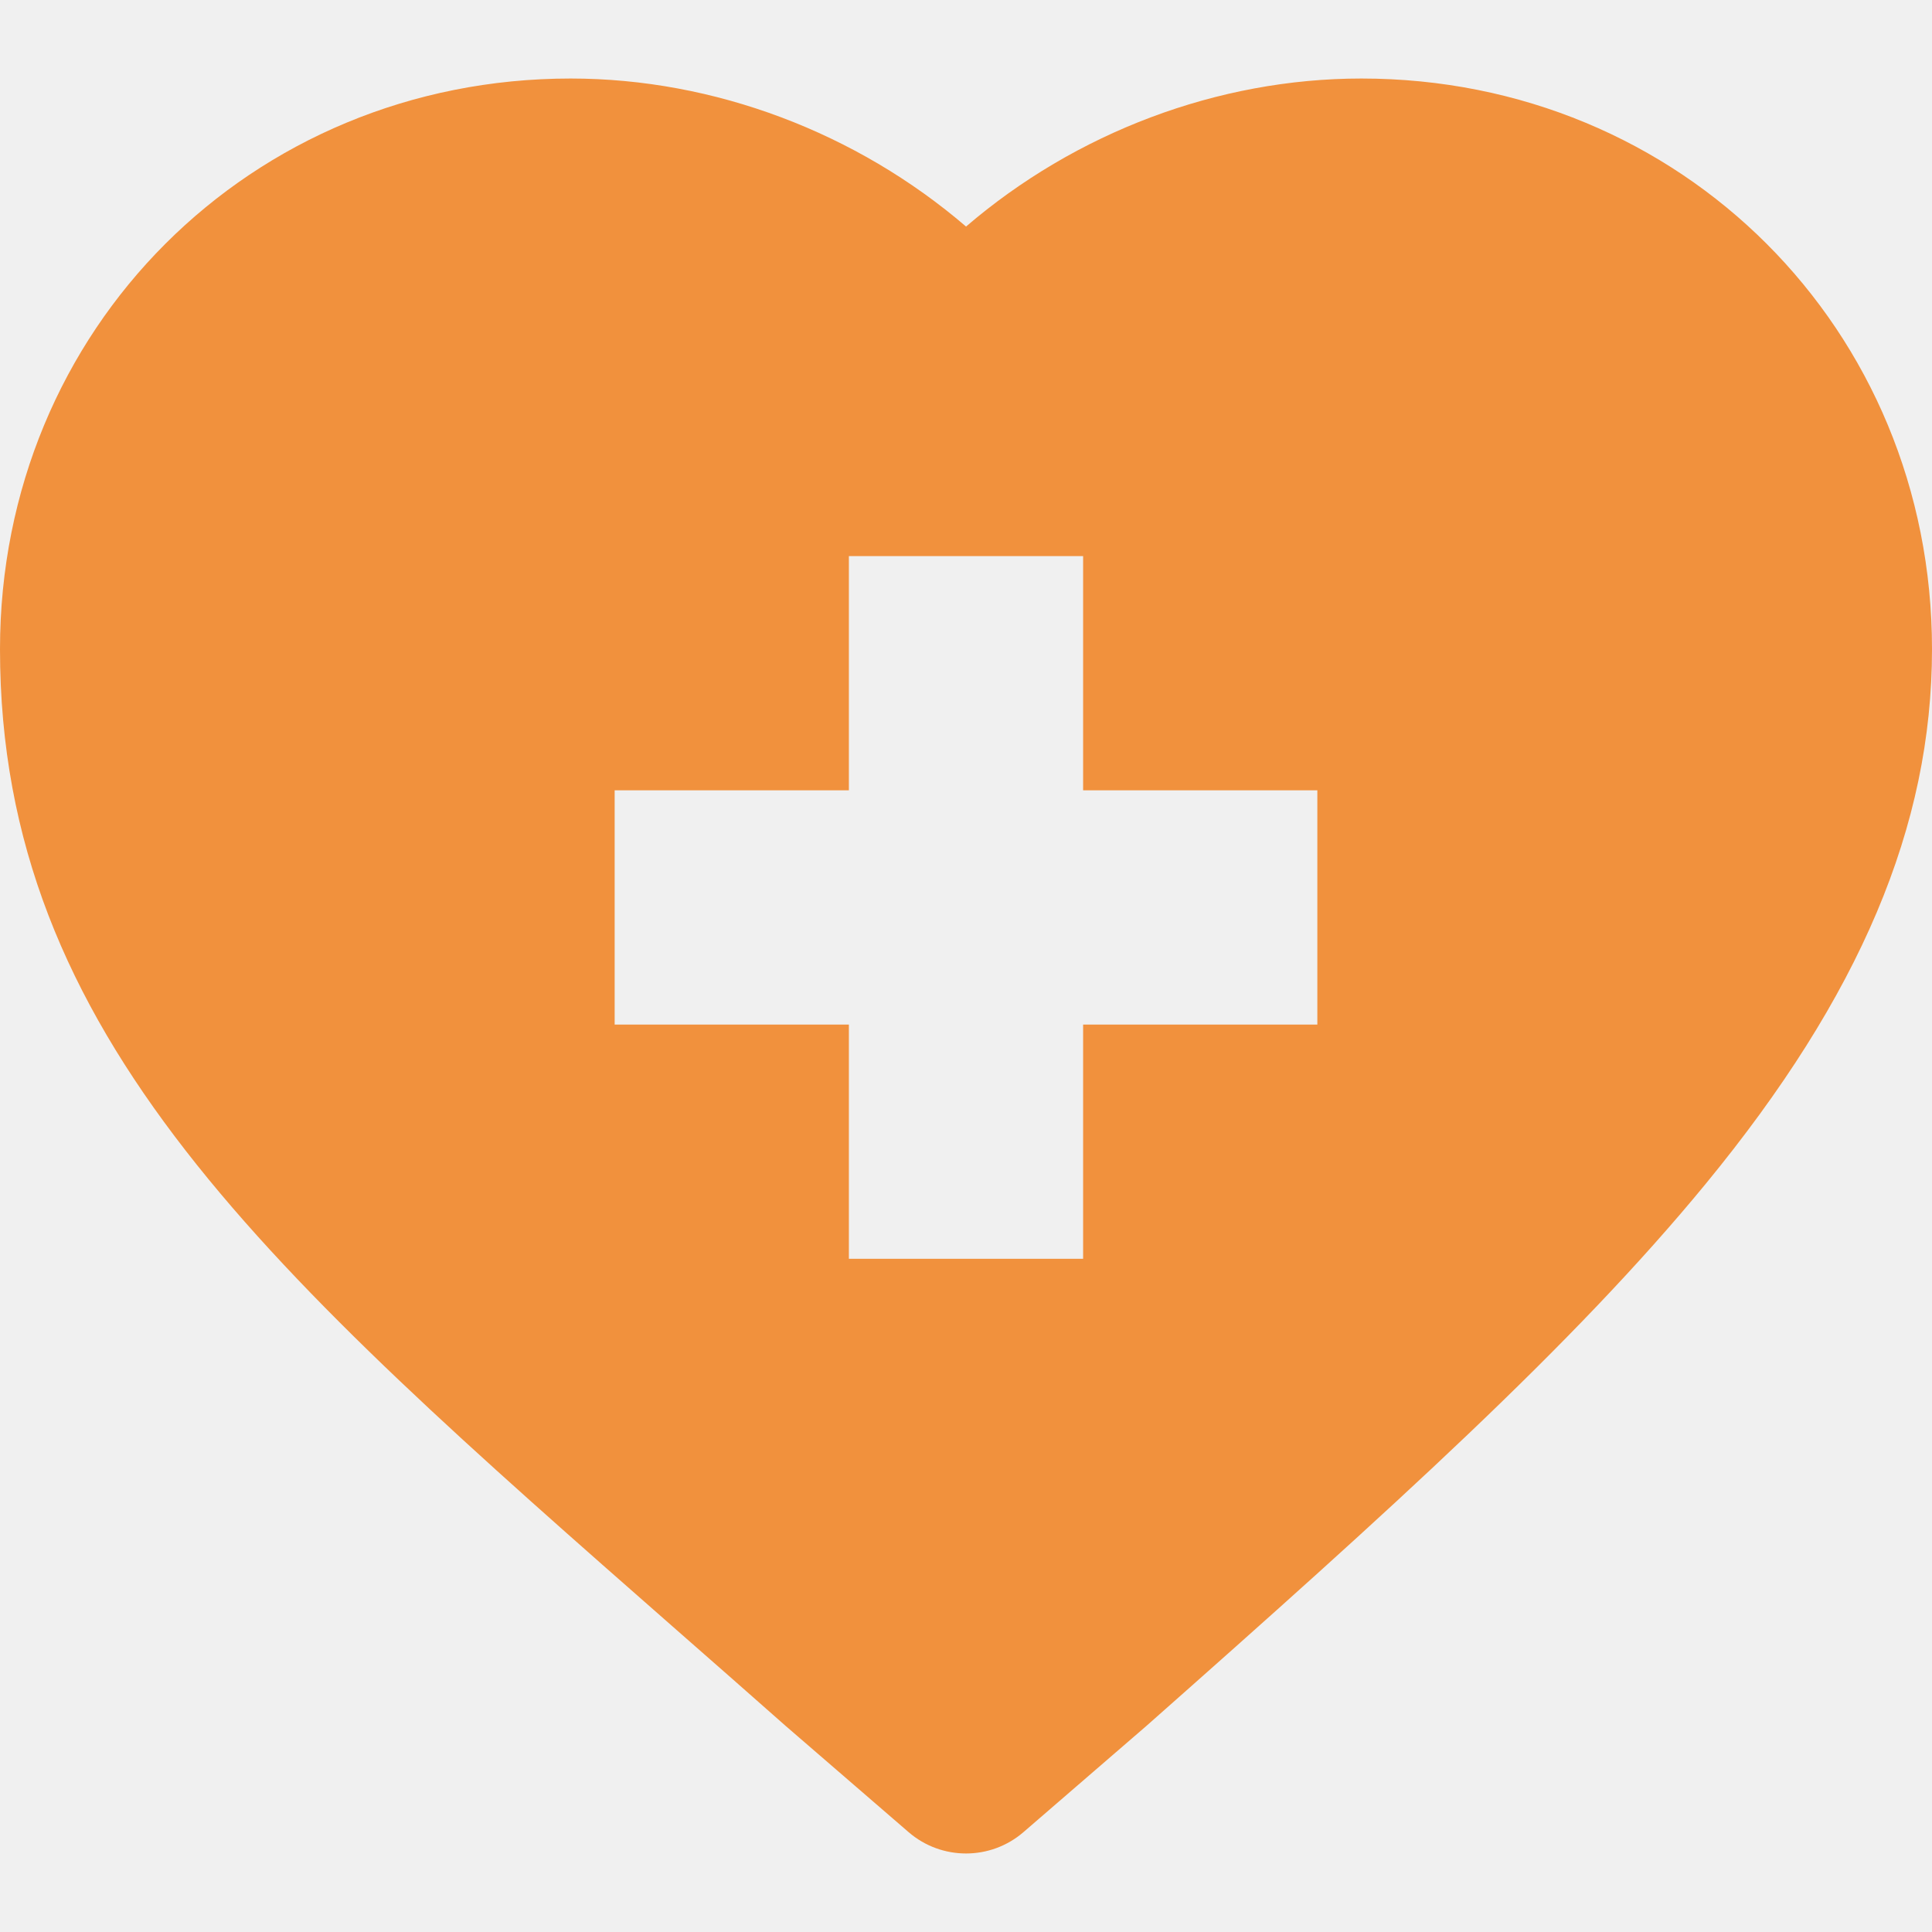
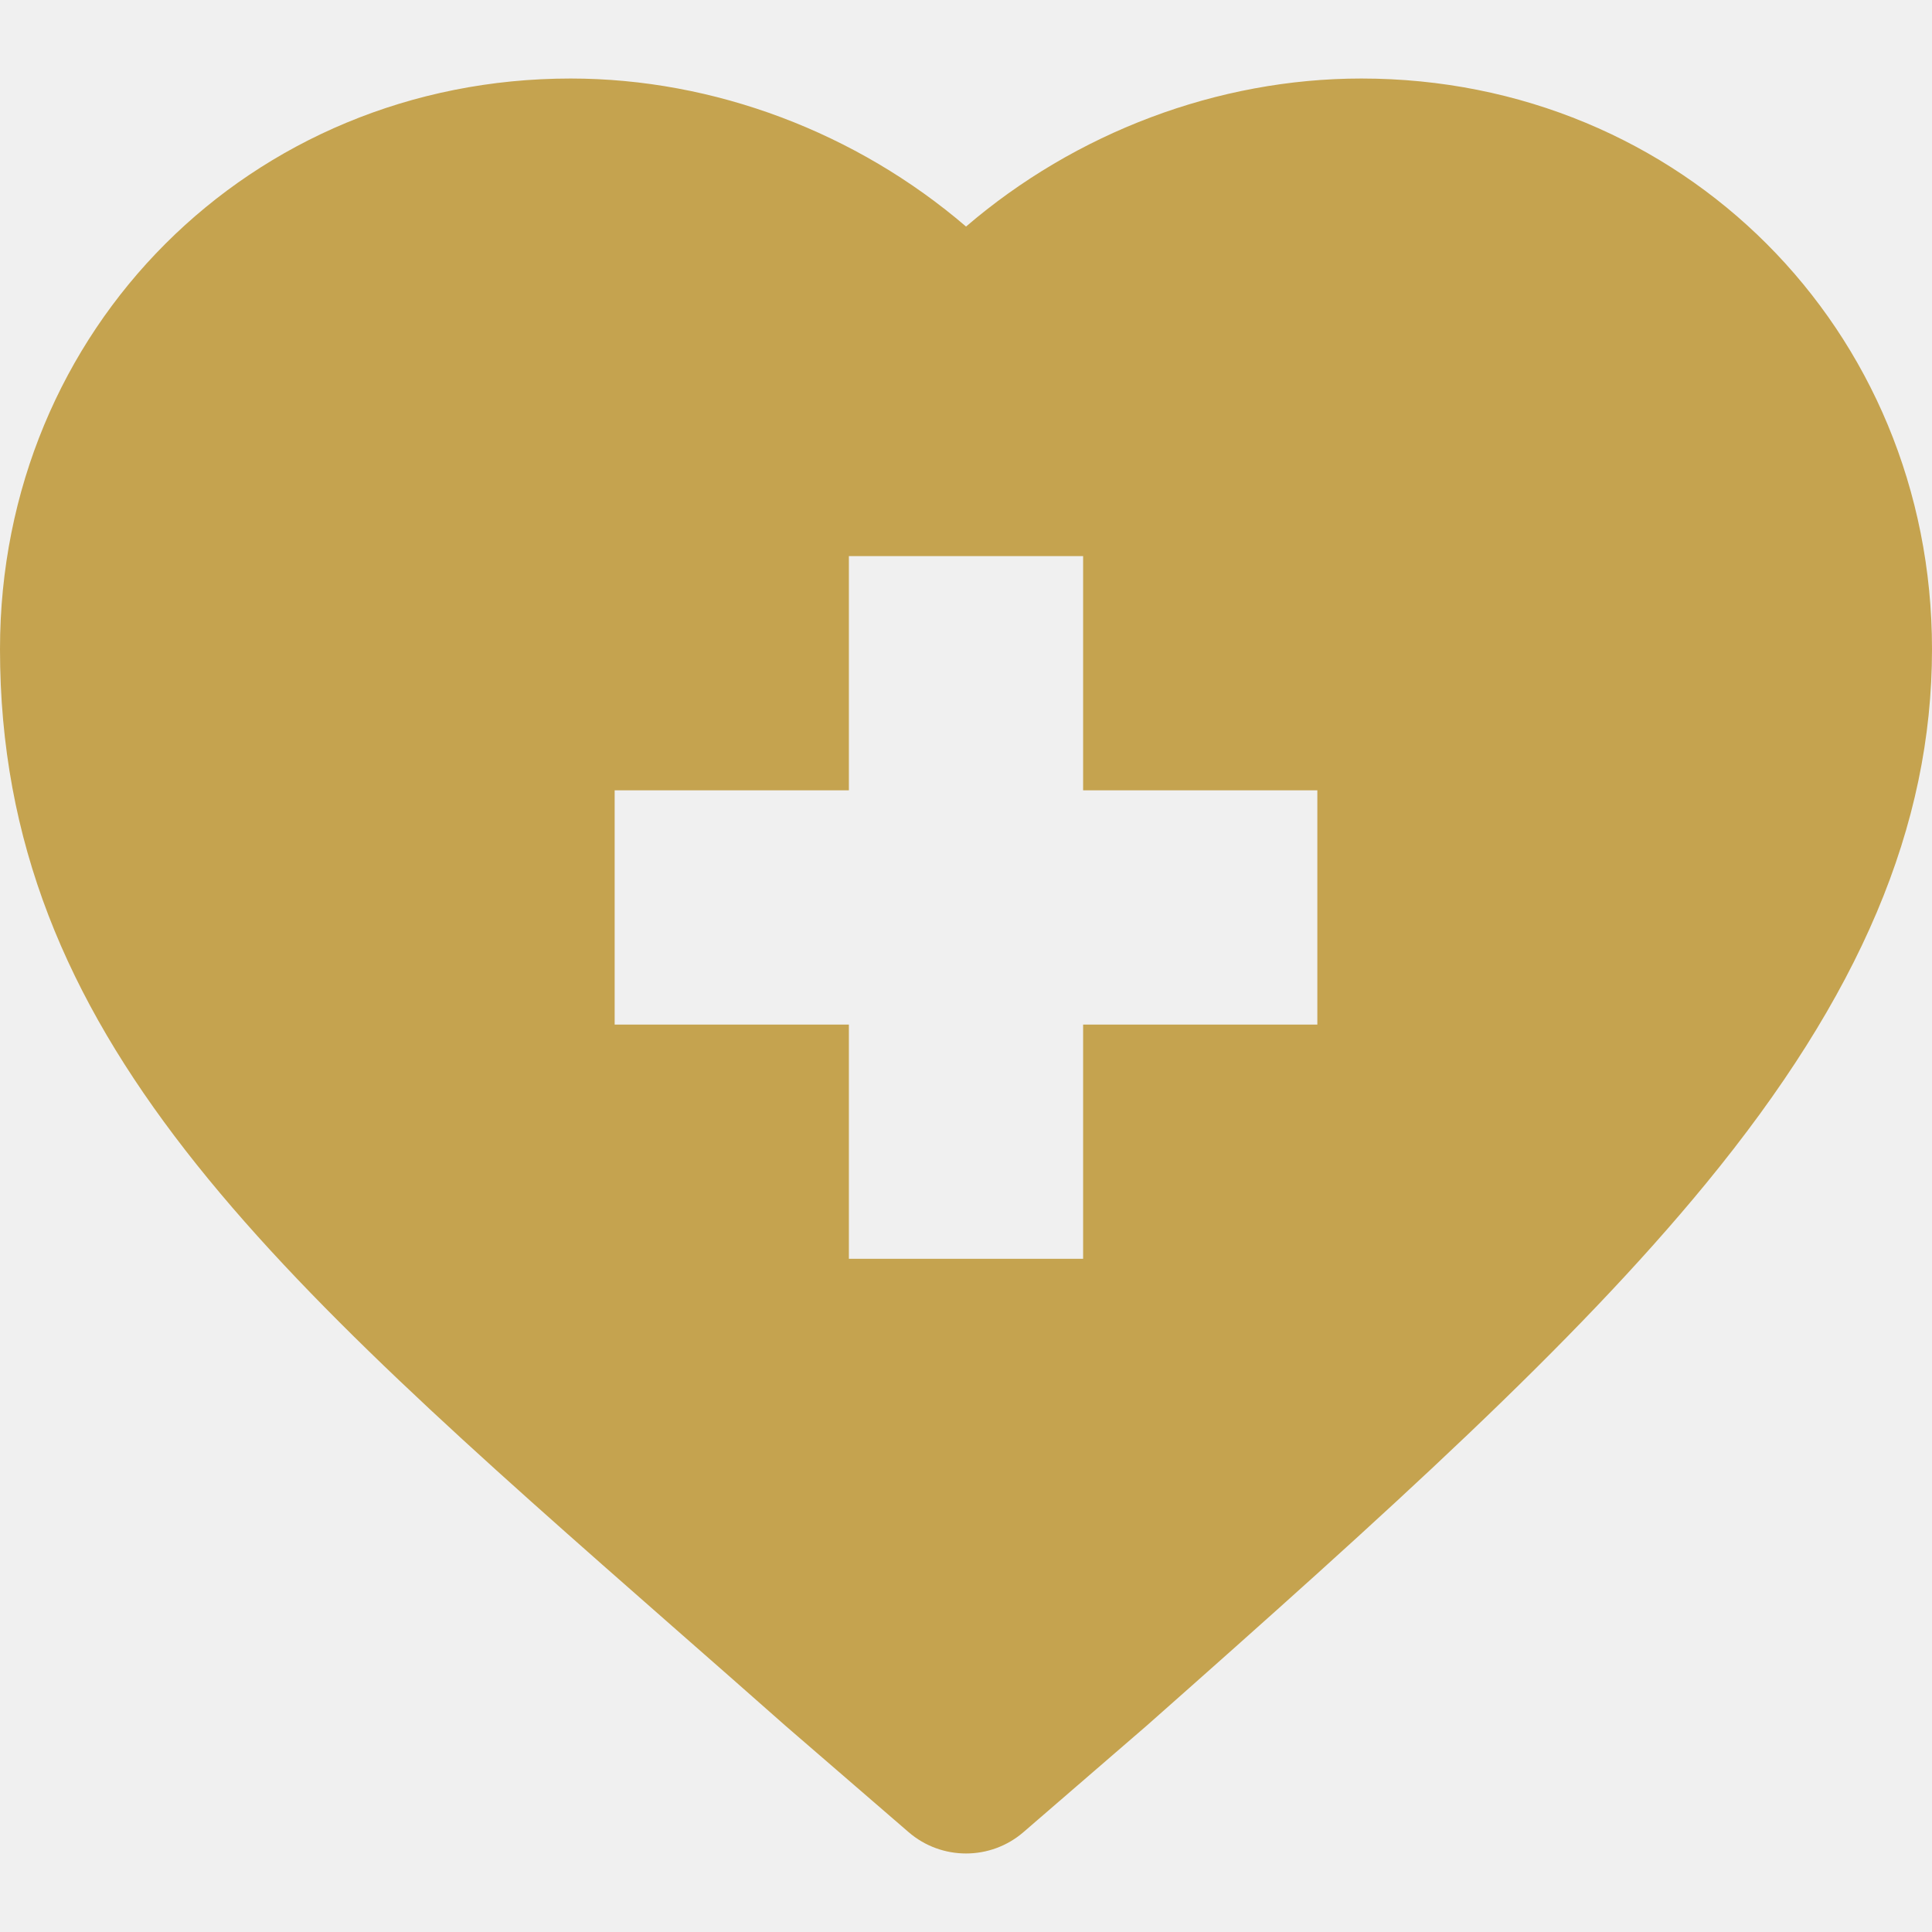
<svg xmlns="http://www.w3.org/2000/svg" width="42" height="42" viewBox="0 0 42 42" fill="none">
  <g clip-path="url(#clip0_2443_9851)">
-     <path d="M14.716 35.441C15.474 36.105 16.256 36.792 17.06 37.503L17.077 37.518L19.752 39.829C20.111 40.139 20.556 40.293 21.001 40.293C21.446 40.293 21.891 40.138 22.249 39.829L24.924 37.518L24.941 37.503C30.237 32.819 34.208 29.233 37.081 25.735C40.437 21.651 42 17.957 42 14.112C42 7.156 36.551 1.707 29.595 1.707C26.468 1.707 23.379 2.884 21.001 4.925C18.622 2.884 15.532 1.707 12.406 1.707C5.449 1.707 0 7.156 0 14.112C0 22.521 5.855 27.661 14.716 35.441ZM13.362 17.181H18.454V12.089H23.546V17.181H28.638V22.273H23.546V27.365H18.454V22.273H13.362V17.181Z" fill="#F1913D" />
+     <path d="M14.716 35.441C15.474 36.105 16.256 36.792 17.06 37.503L17.077 37.518L19.752 39.829C20.111 40.139 20.556 40.293 21.001 40.293C21.446 40.293 21.891 40.138 22.249 39.829L24.924 37.518L24.941 37.503C30.237 32.819 34.208 29.233 37.081 25.735C40.437 21.651 42 17.957 42 14.112C42 7.156 36.551 1.707 29.595 1.707C26.468 1.707 23.379 2.884 21.001 4.925C18.622 2.884 15.532 1.707 12.406 1.707C5.449 1.707 0 7.156 0 14.112C0 22.521 5.855 27.661 14.716 35.441ZM13.362 17.181H18.454V12.089H23.546V17.181H28.638V22.273H23.546V27.365H18.454V22.273H13.362V17.181Z" fill="#C5A34F" />
  </g>
  <defs>
    <clipPath id="clip0_2443_9851">
      <rect width="42" height="42" fill="white" />
    </clipPath>
  </defs>
</svg>
